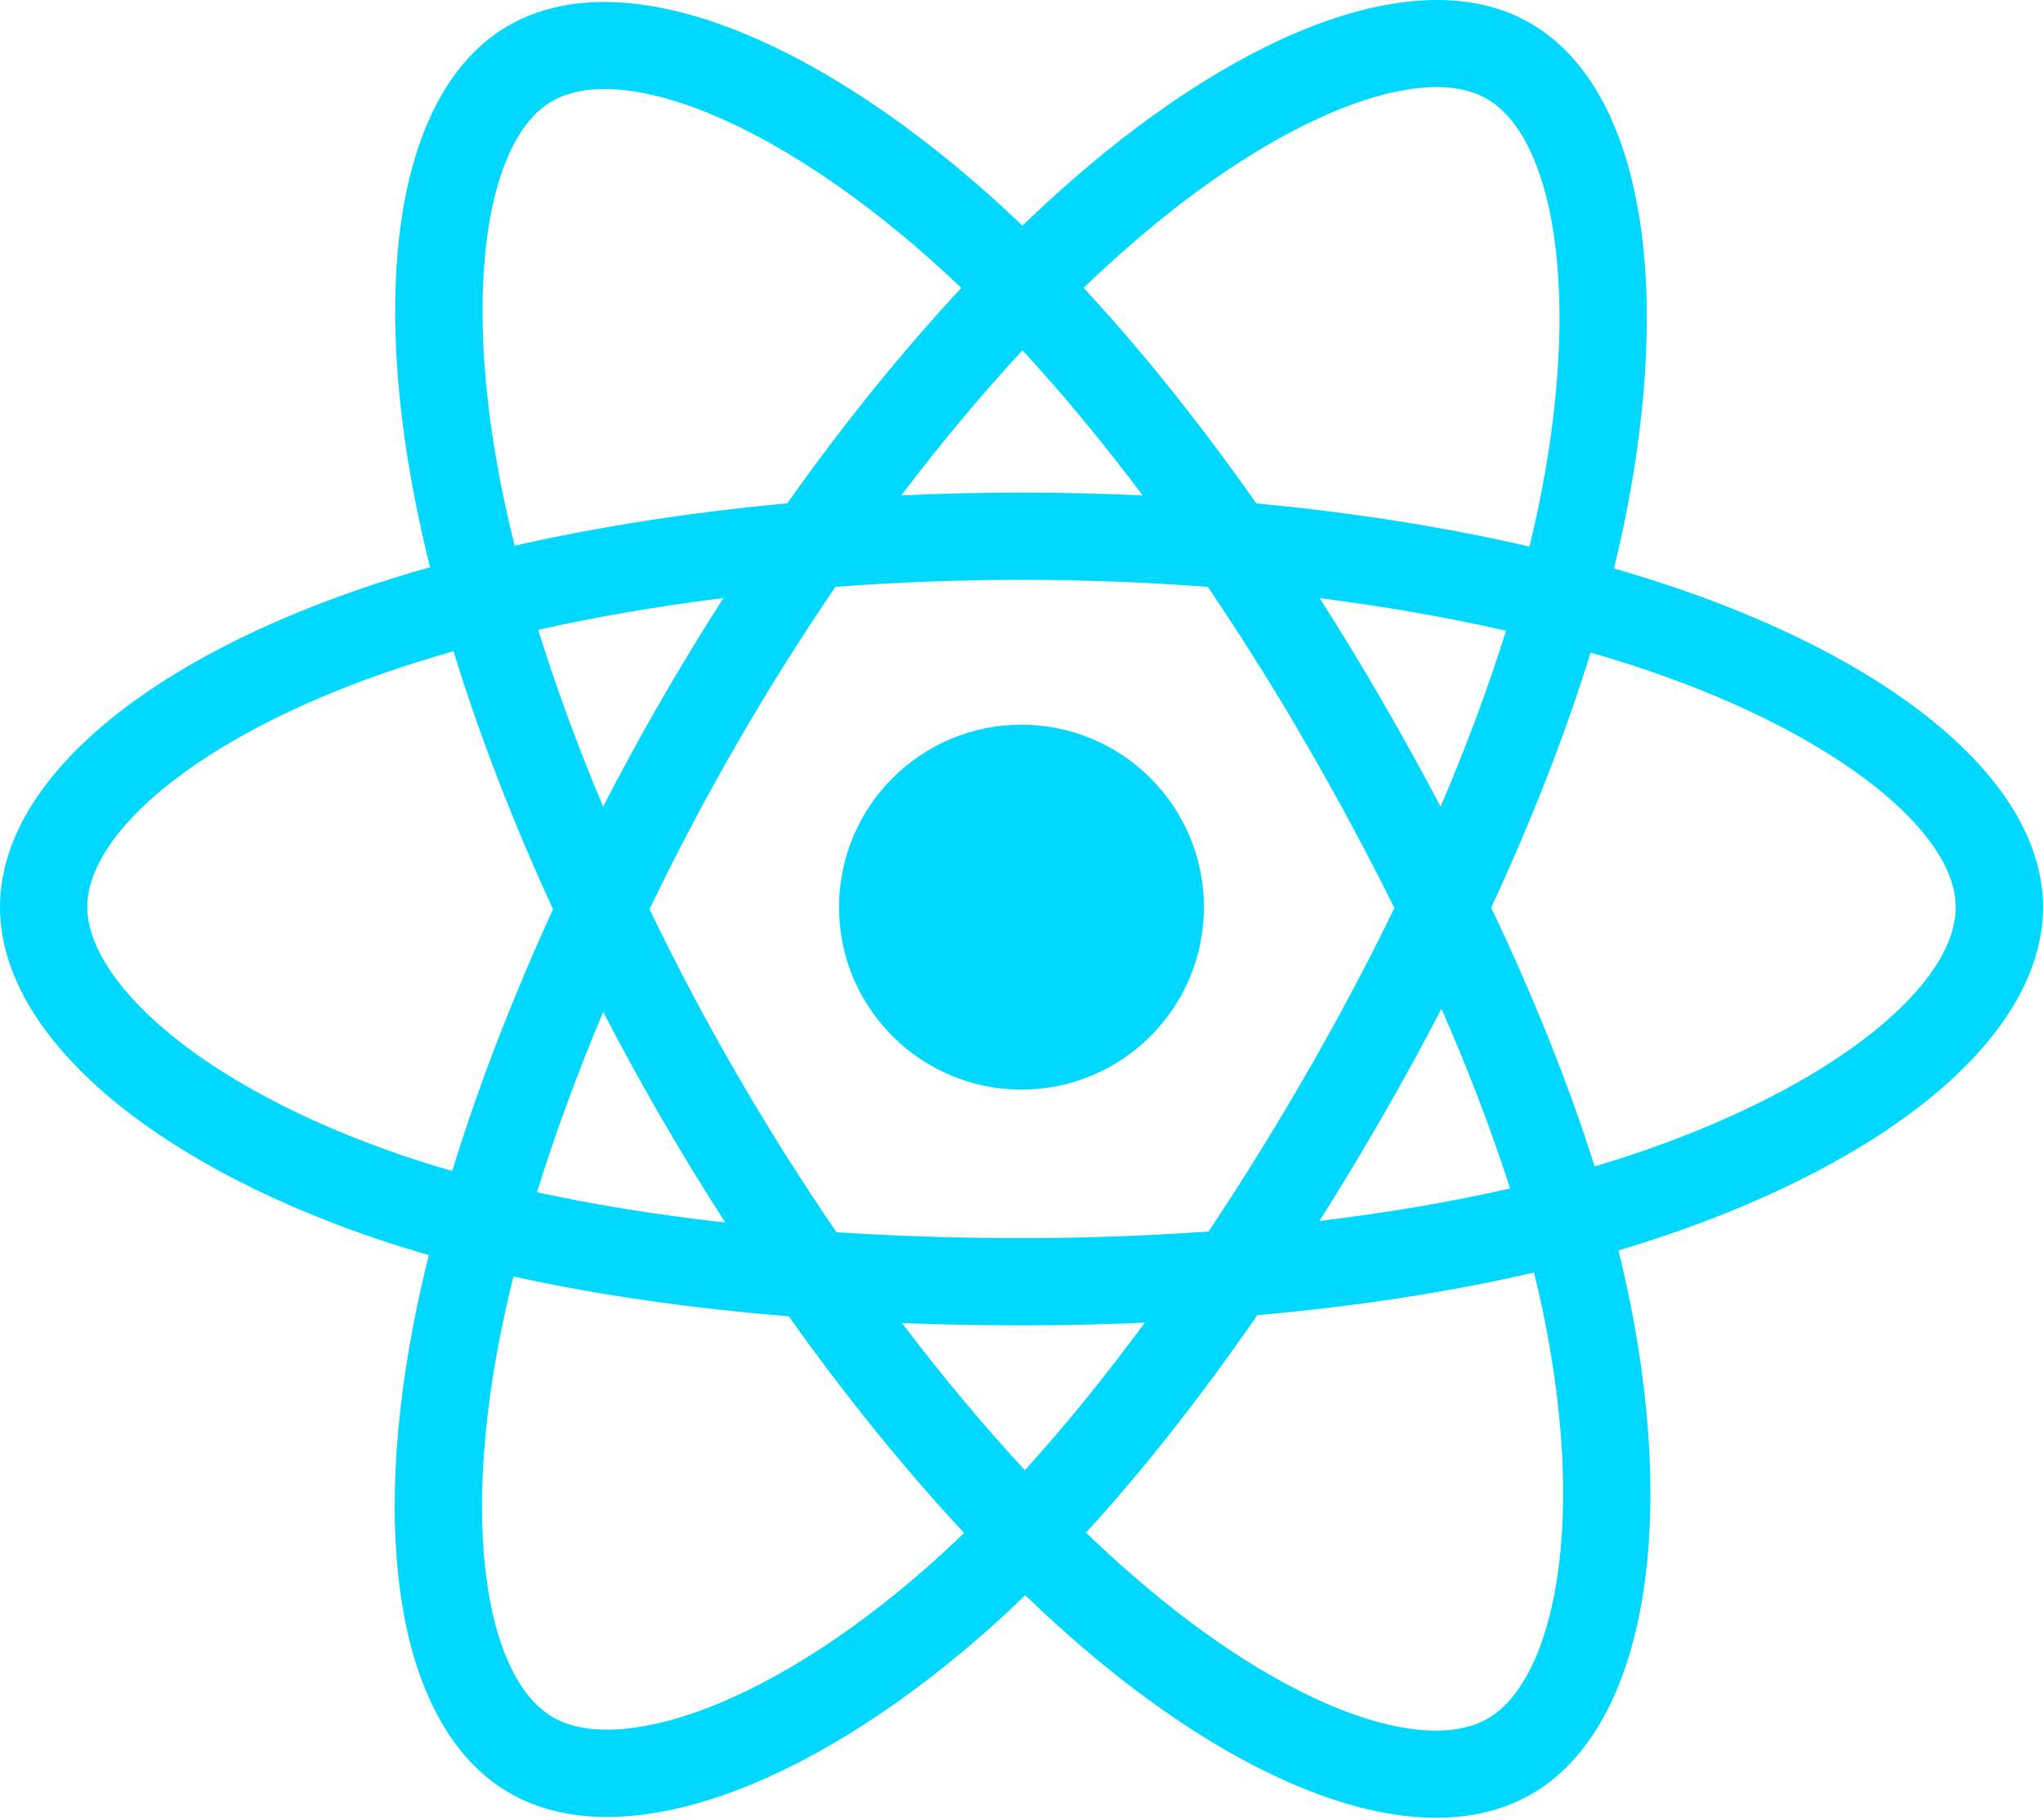
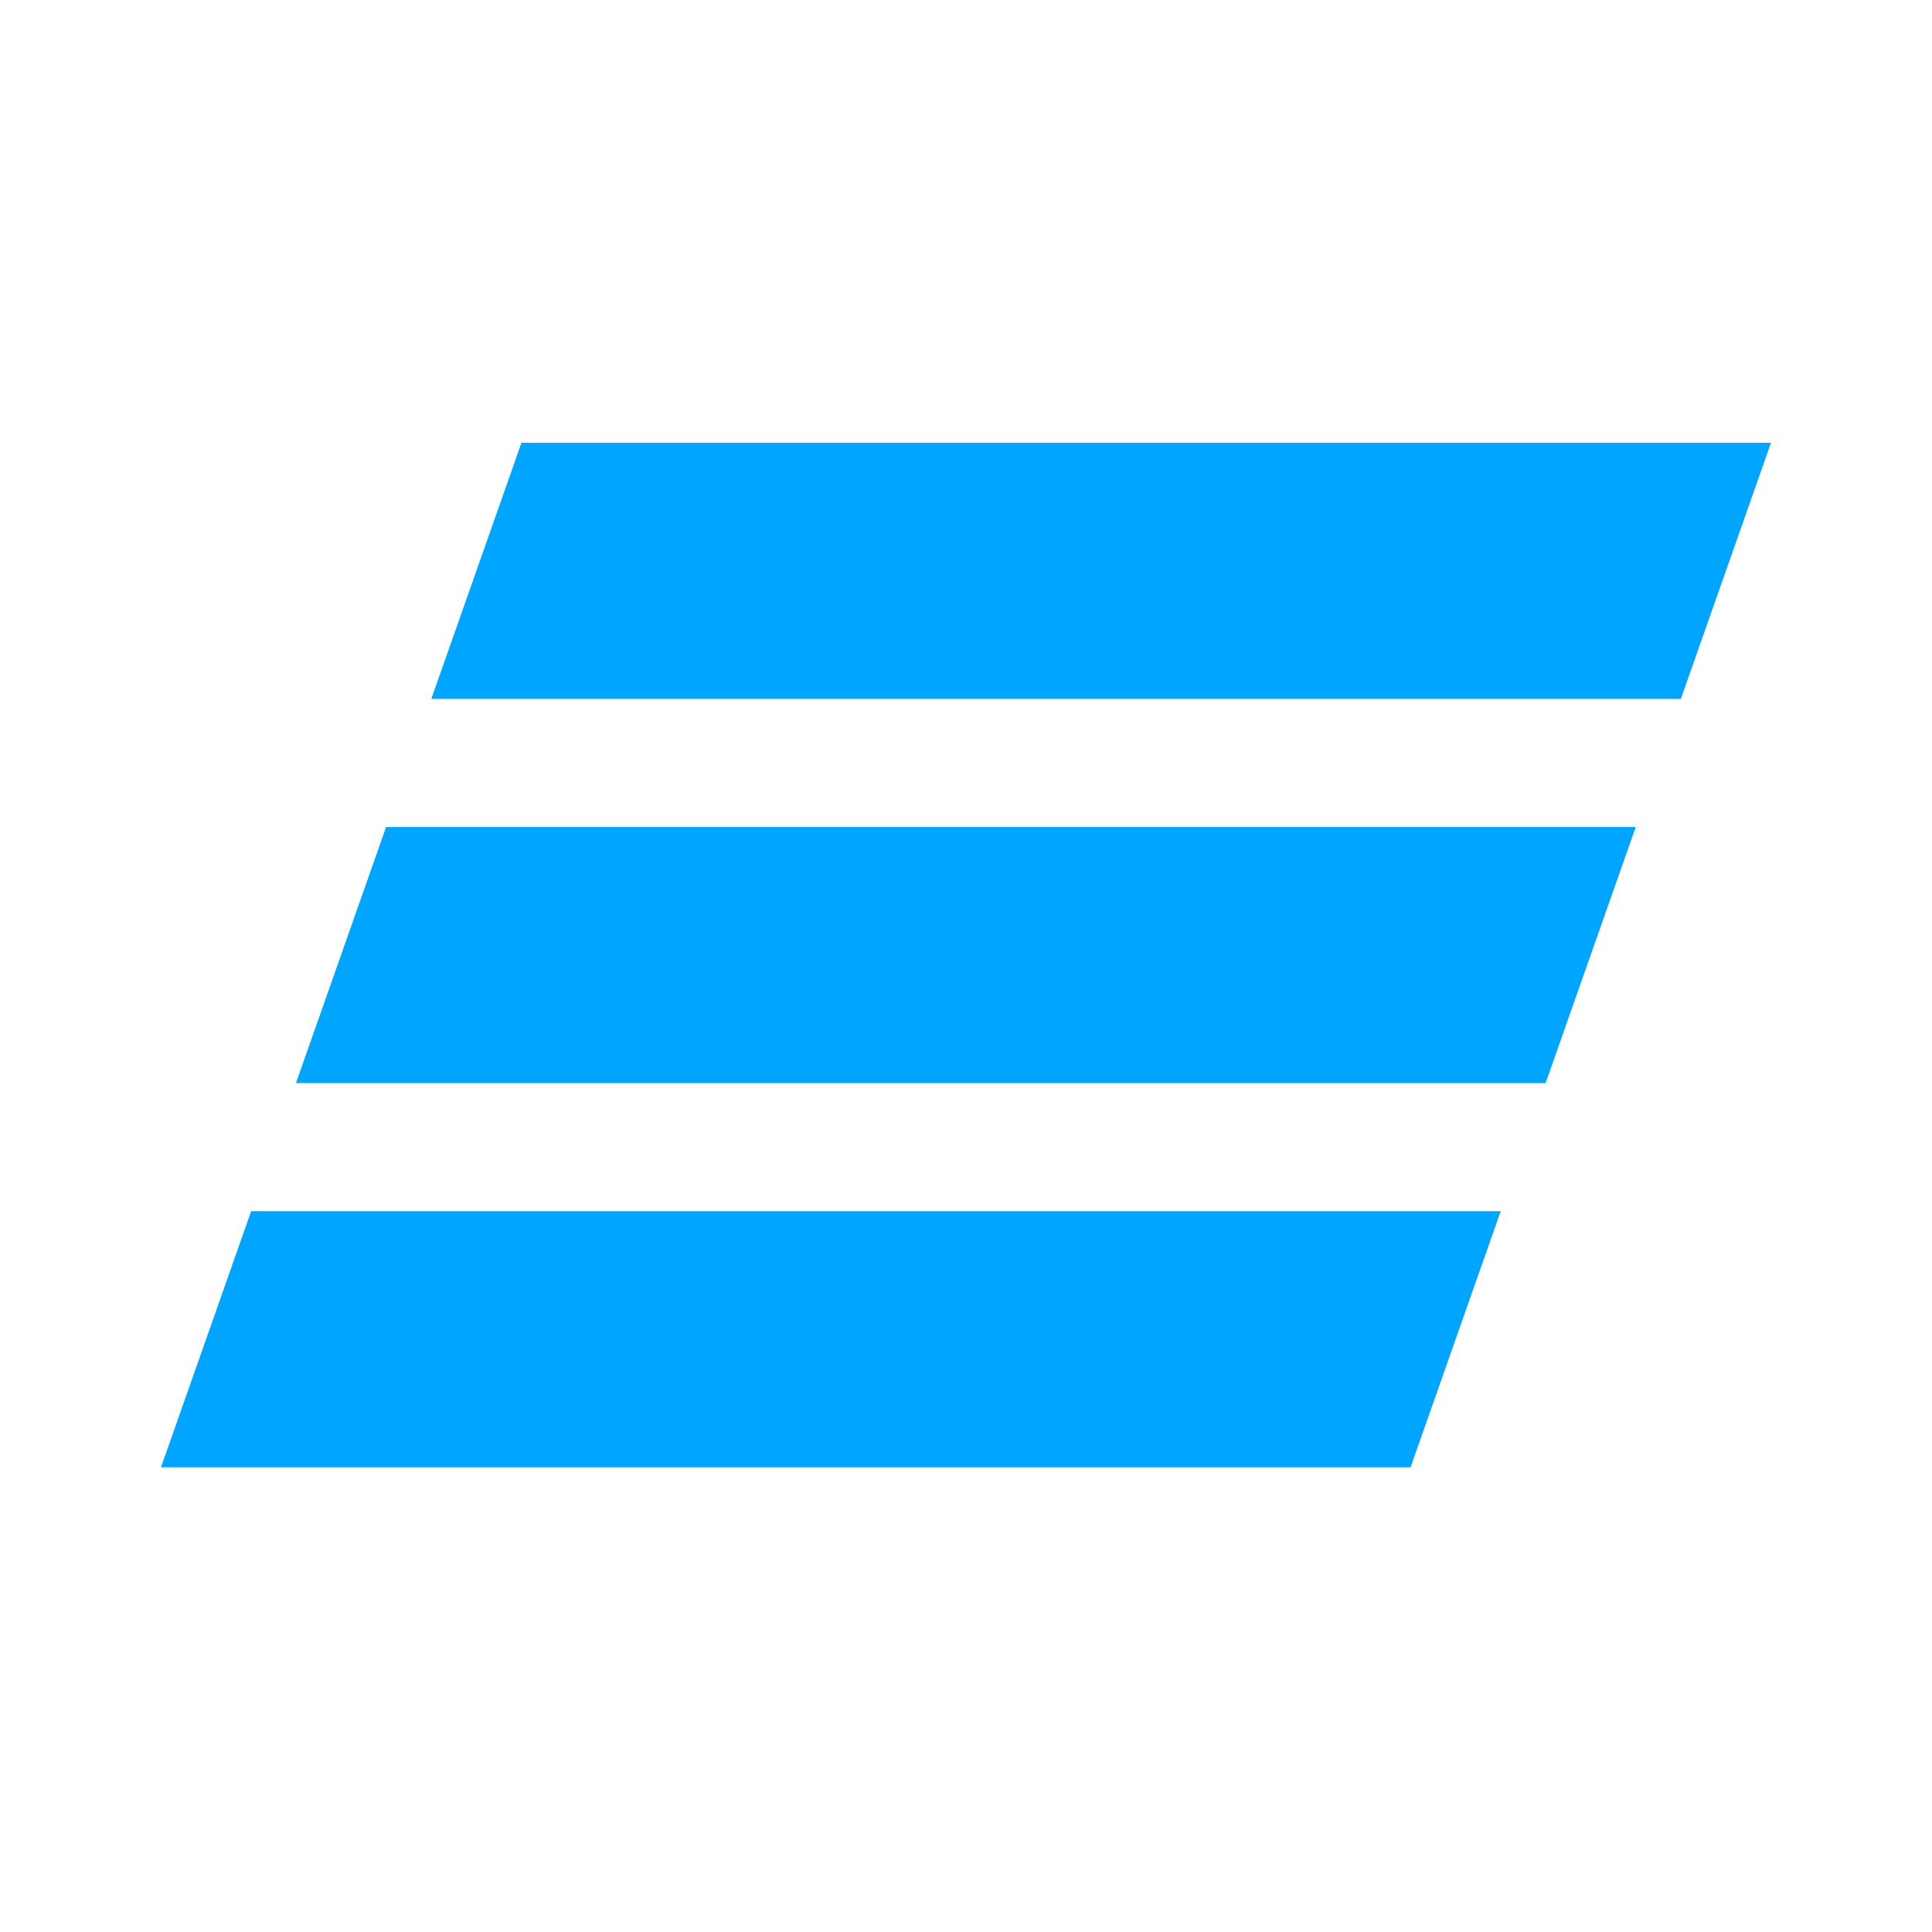
- <svg xmlns="http://www.w3.org/2000/svg" aria-hidden="true" role="img" class="iconify iconify--logos" width="35.93" height="32" preserveAspectRatio="xMidYMid meet" viewBox="0 0 256 228">
-   <path fill="#00D8FF" d="M210.483 73.824a171.49 171.49 0 0 0-8.24-2.597c.465-1.9.893-3.777 1.273-5.621c6.238-30.281 2.16-54.676-11.769-62.708c-13.355-7.7-35.196.329-57.254 19.526a171.23 171.23 0 0 0-6.375 5.848a155.866 155.866 0 0 0-4.241-3.917C100.759 3.829 77.587-4.822 63.673 3.233C50.33 10.957 46.379 33.89 51.995 62.588a170.974 170.974 0 0 0 1.892 8.48c-3.28.932-6.445 1.924-9.474 2.98C17.309 83.498 0 98.307 0 113.668c0 15.865 18.582 31.778 46.812 41.427a145.52 145.52 0 0 0 6.921 2.165a167.467 167.467 0 0 0-2.01 9.138c-5.354 28.2-1.173 50.591 12.134 58.266c13.744 7.926 36.812-.22 59.273-19.855a145.567 145.567 0 0 0 5.342-4.923a168.064 168.064 0 0 0 6.92 6.314c21.758 18.722 43.246 26.282 56.54 18.586c13.731-7.949 18.194-32.003 12.4-61.268a145.016 145.016 0 0 0-1.535-6.842c1.62-.48 3.21-.974 4.76-1.488c29.348-9.723 48.443-25.443 48.443-41.52c0-15.417-17.868-30.326-45.517-39.844Zm-6.365 70.984c-1.4.463-2.836.91-4.3 1.345c-3.24-10.257-7.612-21.163-12.963-32.432c5.106-11 9.31-21.767 12.459-31.957c2.619.758 5.16 1.557 7.61 2.4c23.69 8.156 38.14 20.213 38.14 29.504c0 9.896-15.606 22.743-40.946 31.14Zm-10.514 20.834c2.562 12.94 2.927 24.64 1.23 33.787c-1.524 8.219-4.59 13.698-8.382 15.893c-8.067 4.67-25.32-1.4-43.927-17.412a156.726 156.726 0 0 1-6.437-5.87c7.214-7.889 14.423-17.06 21.459-27.246c12.376-1.098 24.068-2.894 34.671-5.345a134.17 134.17 0 0 1 1.386 6.193ZM87.276 214.515c-7.882 2.783-14.16 2.863-17.955.675c-8.075-4.657-11.432-22.636-6.853-46.752a156.923 156.923 0 0 1 1.869-8.499c10.486 2.32 22.093 3.988 34.498 4.994c7.084 9.967 14.501 19.128 21.976 27.15a134.668 134.668 0 0 1-4.877 4.492c-9.933 8.682-19.886 14.842-28.658 17.94ZM50.35 144.747c-12.483-4.267-22.792-9.812-29.858-15.863c-6.35-5.437-9.555-10.836-9.555-15.216c0-9.322 13.897-21.212 37.076-29.293c2.813-.98 5.757-1.905 8.812-2.773c3.204 10.42 7.406 21.315 12.477 32.332c-5.137 11.18-9.399 22.249-12.634 32.792a134.718 134.718 0 0 1-6.318-1.979Zm12.378-84.26c-4.811-24.587-1.616-43.134 6.425-47.789c8.564-4.958 27.502 2.111 47.463 19.835a144.318 144.318 0 0 1 3.841 3.545c-7.438 7.987-14.787 17.08-21.808 26.988c-12.04 1.116-23.565 2.908-34.161 5.309a160.342 160.342 0 0 1-1.76-7.887Zm110.427 27.268a347.8 347.8 0 0 0-7.785-12.803c8.168 1.033 15.994 2.404 23.343 4.08c-2.206 7.072-4.956 14.465-8.193 22.045a381.151 381.151 0 0 0-7.365-13.322Zm-45.032-43.861c5.044 5.465 10.096 11.566 15.065 18.186a322.04 322.04 0 0 0-30.257-.006c4.974-6.559 10.069-12.652 15.192-18.18ZM82.802 87.83a323.167 323.167 0 0 0-7.227 13.238c-3.184-7.553-5.909-14.98-8.134-22.152c7.304-1.634 15.093-2.97 23.209-3.984a321.524 321.524 0 0 0-7.848 12.897Zm8.081 65.352c-8.385-.936-16.291-2.203-23.593-3.793c2.26-7.3 5.045-14.885 8.298-22.6a321.187 321.187 0 0 0 7.257 13.246c2.594 4.48 5.28 8.868 8.038 13.147Zm37.542 31.03c-5.184-5.592-10.354-11.779-15.403-18.433c4.902.192 9.899.29 14.978.29c5.218 0 10.376-.117 15.453-.343c-4.985 6.774-10.018 12.97-15.028 18.486Zm52.198-57.817c3.422 7.8 6.306 15.345 8.596 22.52c-7.422 1.694-15.436 3.058-23.88 4.071a382.417 382.417 0 0 0 7.859-13.026a347.403 347.403 0 0 0 7.425-13.565Zm-16.898 8.101a358.557 358.557 0 0 1-12.281 19.815a329.4 329.4 0 0 1-23.444.823c-7.967 0-15.716-.248-23.178-.732a310.202 310.202 0 0 1-12.513-19.846h.001a307.41 307.41 0 0 1-10.923-20.627a310.278 310.278 0 0 1 10.89-20.637l-.001.001a307.318 307.318 0 0 1 12.413-19.761c7.613-.576 15.42-.876 23.31-.876H128c7.926 0 15.743.303 23.354.883a329.357 329.357 0 0 1 12.335 19.695a358.489 358.489 0 0 1 11.036 20.54a329.472 329.472 0 0 1-11 20.722Zm22.56-122.124c8.572 4.944 11.906 24.881 6.52 51.026c-.344 1.668-.73 3.367-1.15 5.09c-10.622-2.452-22.155-4.275-34.23-5.408c-7.034-10.017-14.323-19.124-21.64-27.008a160.789 160.789 0 0 1 5.888-5.4c18.9-16.447 36.564-22.941 44.612-18.3ZM128 90.808c12.625 0 22.86 10.235 22.86 22.86s-10.235 22.86-22.86 22.86s-22.86-10.235-22.86-22.86s10.235-22.86 22.86-22.86Z" />
+ <svg xmlns="http://www.w3.org/2000/svg" fill="none" viewBox="0 0 48 48" size="32" class="wngbyf-0 dRVYaj">
+   <path fill="#00A5FF" fill-rule="evenodd" d="M41.76 17.364H10.716L12.956 11H44l-2.24 6.364zm-1.12 3.182H9.593l-2.24 6.363H38.4l2.24-6.363zm-3.355 9.545H6.24L4 36.455h31.045l2.24-6.364z" clip-rule="evenodd" />
</svg>
